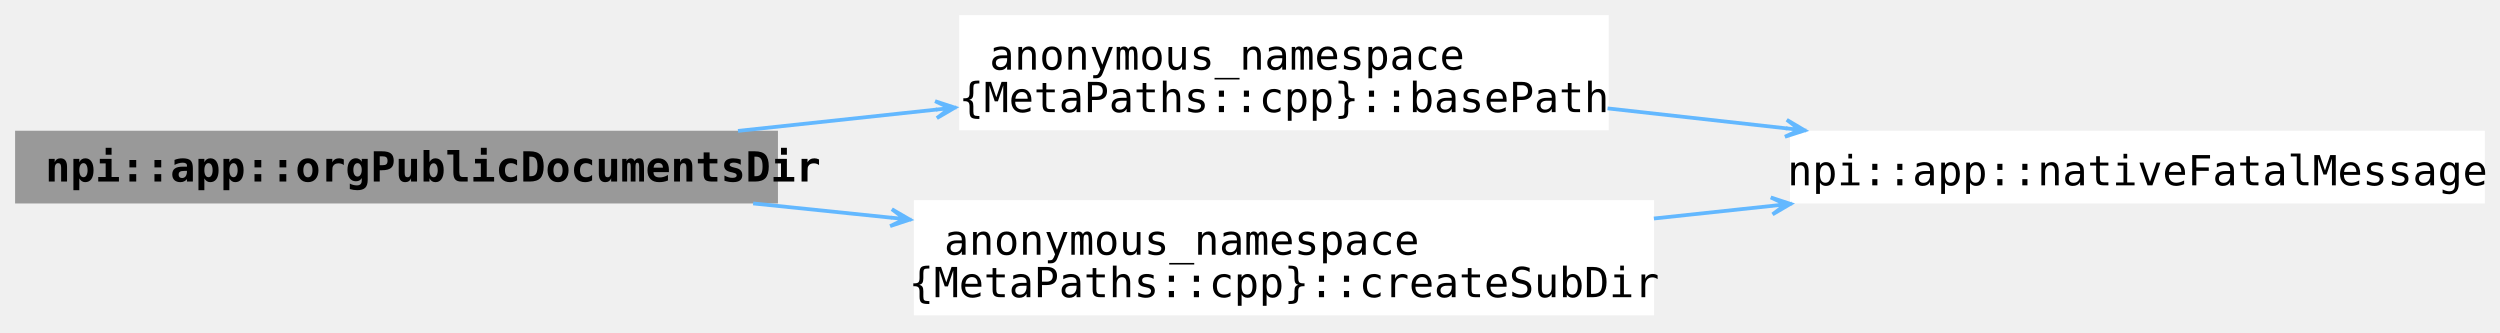
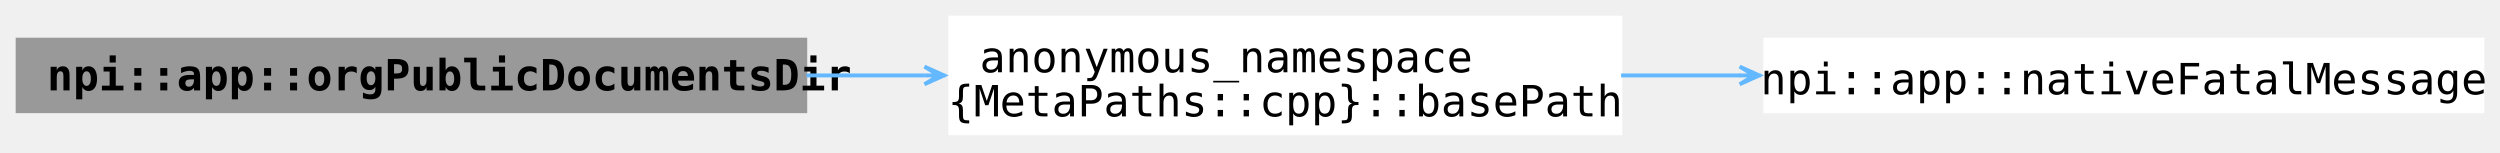
- <svg xmlns="http://www.w3.org/2000/svg" xmlns:xlink="http://www.w3.org/1999/xlink" width="662pt" height="88pt" viewBox="0.00 0.00 662.00 88.00">
-   <g id="graph0" class="graph" transform="scale(1 1) rotate(0) translate(4 83.5)">
+ <svg xmlns="http://www.w3.org/2000/svg" xmlns:xlink="http://www.w3.org/1999/xlink" width="638pt" height="39pt" viewBox="0.00 0.00 638.00 39.00">
+   <g id="graph0" class="graph" transform="scale(1 1) rotate(0) translate(4 34.5)">
    <g id="Node000001" class="node">
      <g id="a_Node000001">
        <a xlink:title="Absolute organization-level Public/Documents path.">
-           <polygon fill="#999999" stroke="none" points="202,-48.88 0,-48.88 0,-29.62 202,-29.62 202,-48.88" />
-           <text xml:space="preserve" text-anchor="start" x="8" y="-35.42" font-family="Consolas" font-weight="bold" font-size="11.00">npi::app::orgPublicDocumentsDir</text>
+           <polygon fill="#999999" stroke="none" points="202,-24.88 0,-24.88 0,-5.62 202,-5.62 202,-24.88" />
+           <text xml:space="preserve" text-anchor="start" x="8" y="-11.43" font-family="Consolas" font-weight="bold" font-size="11.00">npi::app::orgPublicDocumentsDir</text>
        </a>
      </g>
    </g>
    <g id="Node000002" class="node">
      <g id="a_Node000002">
        <a xlink:href="../../df/d40/namespaceanonymous__namespace_02_meta_paths_8cpp_03.html#a6b23c92ed8a542082d8cddde4bd55b47" target="_top" xlink:title="Resolve base path using Known Folder ID or environment variable fallback.">
-           <polygon fill="white" stroke="none" points="422,-79.5 250,-79.5 250,-49 422,-49 422,-79.5" />
-           <text xml:space="preserve" text-anchor="start" x="258" y="-65.05" font-family="Consolas" font-size="11.00">anonymous_namespace</text>
-           <text xml:space="preserve" text-anchor="middle" x="336" y="-53.8" font-family="Consolas" font-size="11.00">{MetaPaths::cpp}::basePath</text>
+           <polygon fill="white" stroke="none" points="410,-30.5 238,-30.5 238,0 410,0 410,-30.5" />
+           <text xml:space="preserve" text-anchor="start" x="246" y="-16.05" font-family="Consolas" font-size="11.00">anonymous_namespace</text>
+           <text xml:space="preserve" text-anchor="middle" x="324" y="-4.8" font-family="Consolas" font-size="11.00">{MetaPaths::cpp}::basePath</text>
        </a>
      </g>
    </g>
    <g id="edge1_Node000001_Node000002" class="edge">
      <g id="a_edge1_Node000001_Node000002">
        <a xlink:title=" ">
-           <path fill="none" stroke="#63b8ff" d="M191.42,-48.84C208.71,-50.7 226.85,-52.65 244.19,-54.51" />
-           <polygon fill="#63b8ff" stroke="#63b8ff" points="248.83,-55 243.61,-56.71 247.55,-54.87 243.85,-54.47 243.85,-54.47 243.85,-54.47 247.55,-54.87 244.09,-52.23 248.83,-55" />
-         </a>
-       </g>
-     </g>
-     <g id="Node000004" class="node">
-       <g id="a_Node000004">
-         <a xlink:href="../../df/d40/namespaceanonymous__namespace_02_meta_paths_8cpp_03.html#ad34f59342fdb3a04d27ff5ae0320ad25" target="_top" xlink:title="Create subdirectory under base path.">
-           <polygon fill="white" stroke="none" points="434,-30.5 238,-30.5 238,0 434,0 434,-30.5" />
-           <text xml:space="preserve" text-anchor="start" x="246" y="-16.05" font-family="Consolas" font-size="11.00">anonymous_namespace</text>
-           <text xml:space="preserve" text-anchor="middle" x="336" y="-4.8" font-family="Consolas" font-size="11.00">{MetaPaths::cpp}::createSubDir</text>
-         </a>
-       </g>
-     </g>
-     <g id="edge3_Node000001_Node000004" class="edge">
-       <g id="a_edge3_Node000001_Node000004">
-         <a xlink:title=" ">
-           <path fill="none" stroke="#63b8ff" d="M195.43,-29.63C207.5,-28.38 219.93,-27.1 232.14,-25.84" />
-           <polygon fill="#63b8ff" stroke="#63b8ff" points="236.91,-25.35 232.17,-28.1 235.64,-25.48 231.94,-25.87 231.94,-25.87 231.94,-25.87 235.64,-25.48 231.71,-23.63 236.91,-25.35" />
+           <path fill="none" stroke="#63b8ff" d="M201.83,-15.25C211.87,-15.25 222.03,-15.25 231.98,-15.25" />
+           <polygon fill="#63b8ff" stroke="#63b8ff" points="236.92,-15.25 231.92,-17.5 235.63,-15.25 231.92,-15.25 231.92,-15.25 231.92,-15.25 235.63,-15.25 231.92,-13 236.92,-15.25" />
        </a>
      </g>
    </g>
    <g id="Node000003" class="node">
      <g id="a_Node000003">
        <a xlink:href="../../dc/dba/namespacenpi_1_1app.html#a30b5245afa890e98f19f43c58f29e633" target="_top" xlink:title="Windows native fatal error message box.">
-           <polygon fill="white" stroke="none" points="654,-48.88 470,-48.88 470,-29.62 654,-29.62 654,-48.88" />
-           <text xml:space="preserve" text-anchor="middle" x="562" y="-34.42" font-family="Consolas" font-size="11.00">npi::app::nativeFatalMessage</text>
+           <polygon fill="white" stroke="none" points="630,-24.88 446,-24.88 446,-5.62 630,-5.62 630,-24.88" />
+           <text xml:space="preserve" text-anchor="middle" x="538" y="-10.43" font-family="Consolas" font-size="11.00">npi::app::nativeFatalMessage</text>
        </a>
      </g>
    </g>
    <g id="edge2_Node000002_Node000003" class="edge">
      <g id="a_edge2_Node000002_Node000003">
        <a xlink:title=" ">
-           <path fill="none" stroke="#63b8ff" d="M421.68,-54.8C437.24,-53.06 453.55,-51.24 469.3,-49.48" />
-           <polygon fill="#63b8ff" stroke="#63b8ff" points="473.87,-48.97 469.15,-51.77 472.59,-49.12 468.9,-49.53 468.9,-49.53 468.9,-49.53 472.59,-49.12 468.65,-47.29 473.87,-48.97" />
-         </a>
-       </g>
-     </g>
-     <g id="edge4_Node000004_Node000003" class="edge">
-       <g id="a_edge4_Node000004_Node000003">
-         <a xlink:title=" ">
-           <path fill="none" stroke="#63b8ff" d="M433.95,-25.64C444.33,-26.75 454.88,-27.88 465.24,-28.99" />
-           <polygon fill="#63b8ff" stroke="#63b8ff" points="470.11,-29.51 464.9,-31.22 468.84,-29.38 465.14,-28.98 465.14,-28.98 465.14,-28.98 468.84,-29.38 465.38,-26.74 470.11,-29.51" />
+           <path fill="none" stroke="#63b8ff" d="M409.7,-15.25C419.73,-15.25 430.02,-15.25 440.2,-15.25" />
+           <polygon fill="#63b8ff" stroke="#63b8ff" points="444.96,-15.25 439.96,-17.5 443.68,-15.25 439.96,-15.25 439.96,-15.25 439.96,-15.25 443.68,-15.25 439.96,-13 444.96,-15.25" />
        </a>
      </g>
    </g>
  </g>
</svg>
